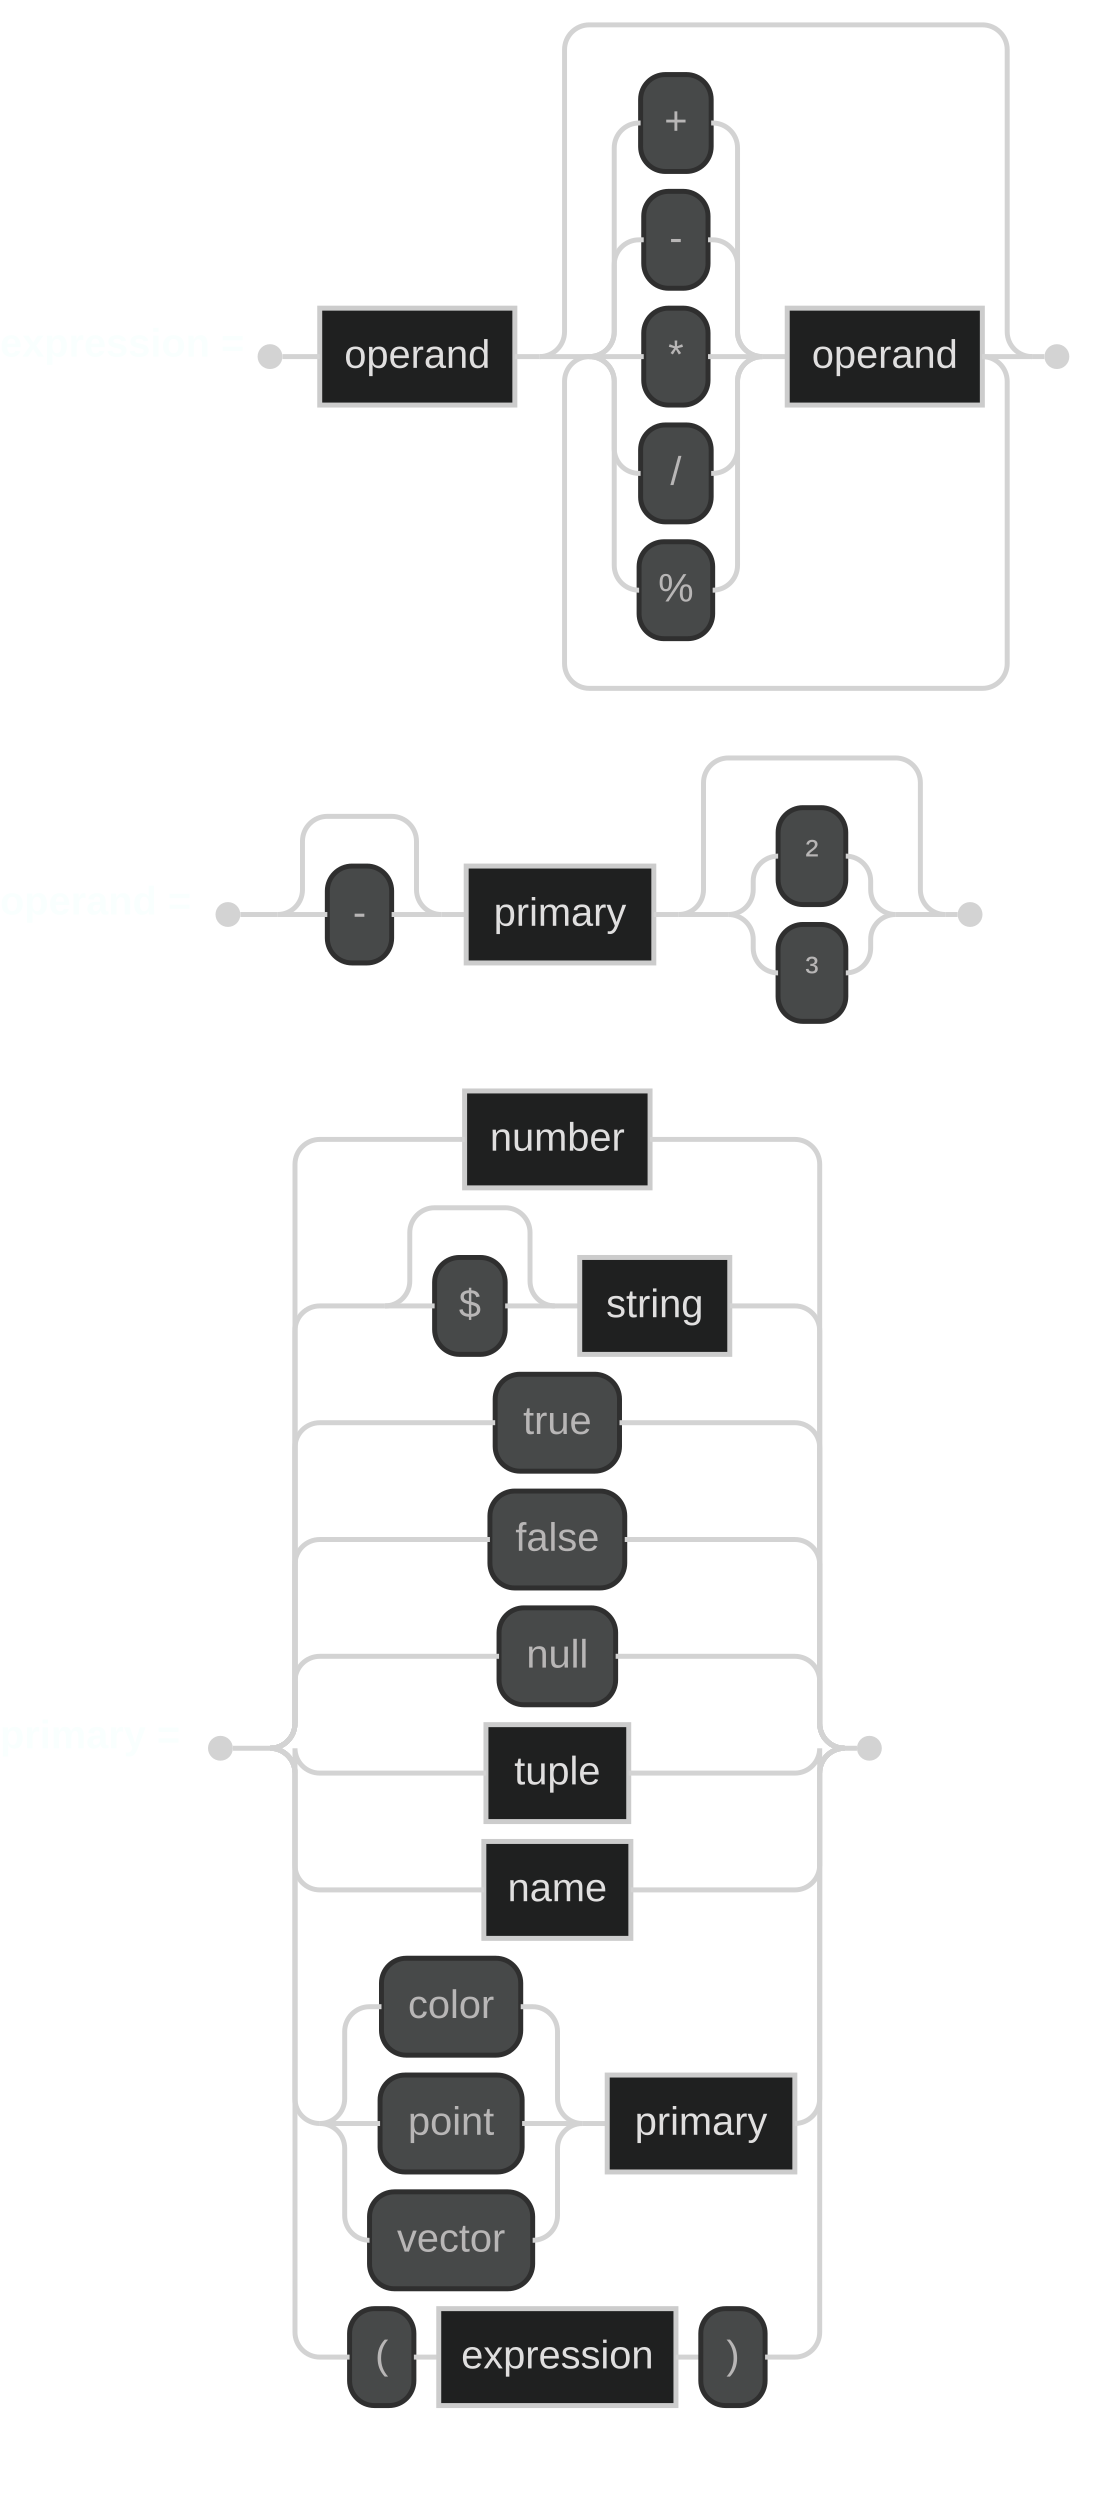
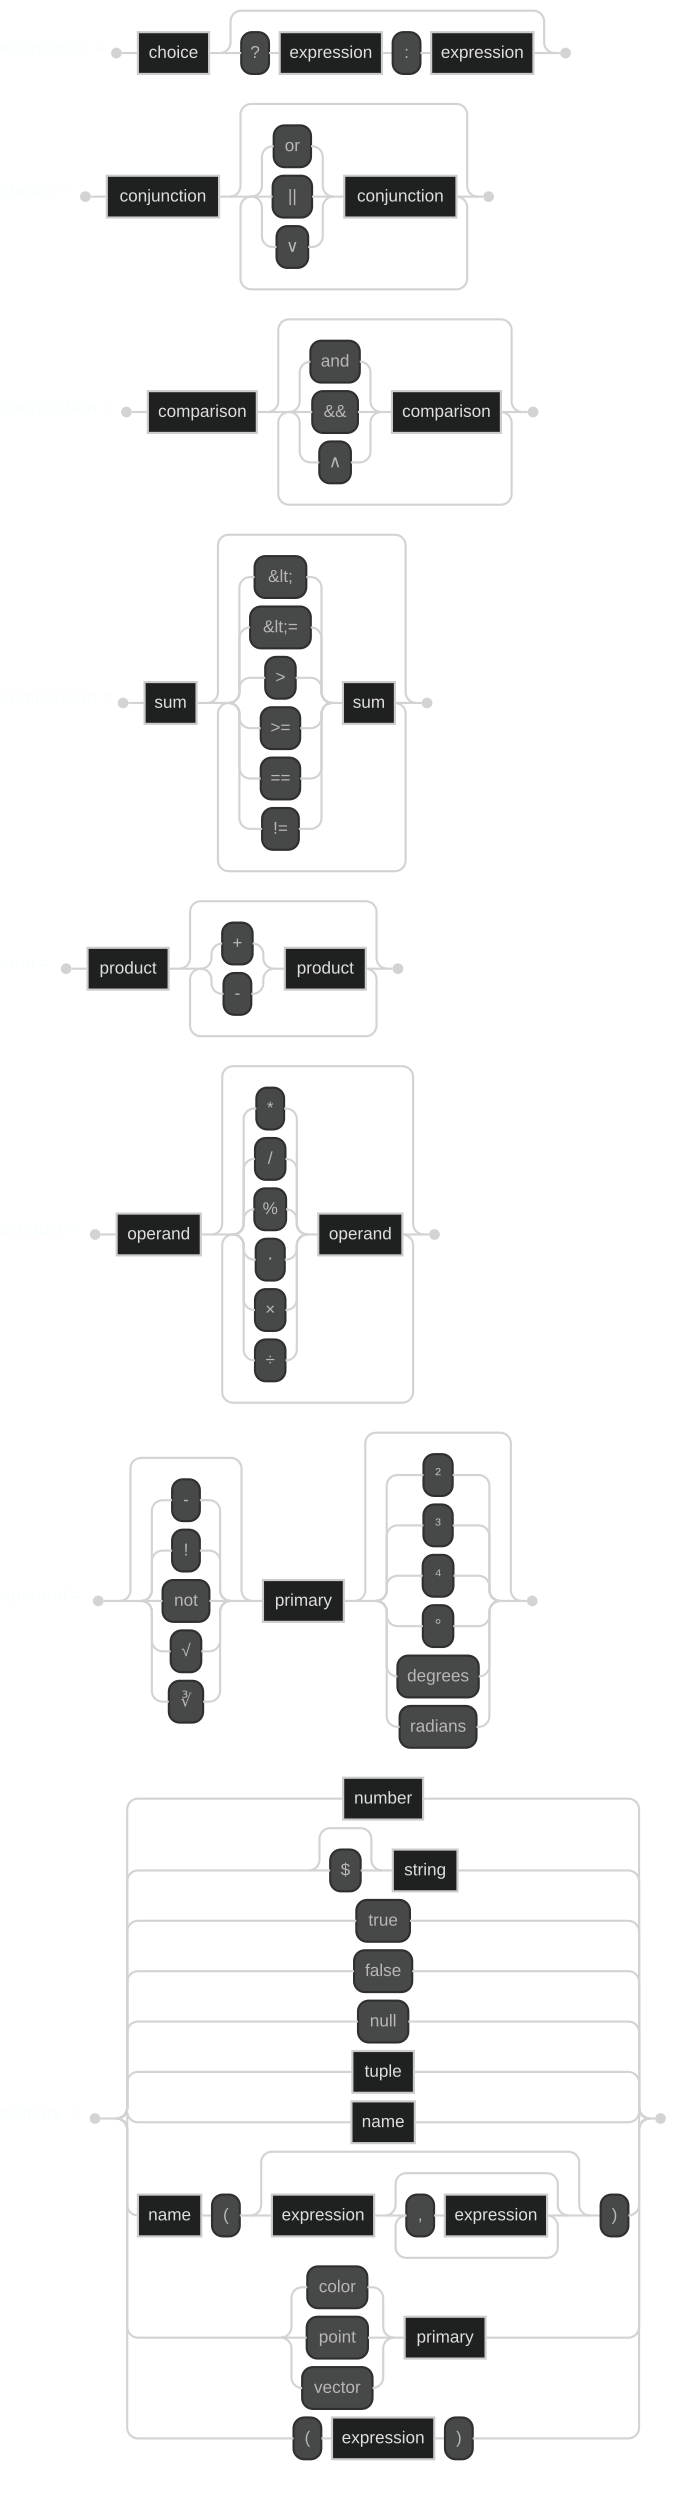
- <svg xmlns="http://www.w3.org/2000/svg" id="my-svg" width="100%" class="railroad-diagram" style="max-width: 450.297px; background-color: transparent;" viewBox="0 0 450.297 1006" role="graphics-document document" aria-roledescription="railroadEbnf">
+ <svg xmlns="http://www.w3.org/2000/svg" id="my-svg" width="100%" class="railroad-diagram" style="max-width: 641.391px; background-color: transparent;" viewBox="0 0 641.391 2333" role="graphics-document document" aria-roledescription="railroadEbnf">
  <style>#my-svg{font-family:"trebuchet ms",verdana,arial,sans-serif;font-size:16px;fill:#ccc;}@keyframes edge-animation-frame{from{stroke-dashoffset:0;}}@keyframes dash{to{stroke-dashoffset:0;}}#my-svg .edge-animation-slow{stroke-dasharray:9,5!important;stroke-dashoffset:900;animation:dash 50s linear infinite;stroke-linecap:round;}#my-svg .edge-animation-fast{stroke-dasharray:9,5!important;stroke-dashoffset:900;animation:dash 20s linear infinite;stroke-linecap:round;}#my-svg .error-icon{fill:#a44141;}#my-svg .error-text{fill:#ddd;stroke:#ddd;}#my-svg .edge-thickness-normal{stroke-width:1px;}#my-svg .edge-thickness-thick{stroke-width:3.5px;}#my-svg .edge-pattern-solid{stroke-dasharray:0;}#my-svg .edge-thickness-invisible{stroke-width:0;fill:none;}#my-svg .edge-pattern-dashed{stroke-dasharray:3;}#my-svg .edge-pattern-dotted{stroke-dasharray:2;}#my-svg .marker{fill:lightgrey;stroke:lightgrey;}#my-svg .marker.cross{stroke:lightgrey;}#my-svg svg{font-family:"trebuchet ms",verdana,arial,sans-serif;font-size:16px;}#my-svg p{margin:0;}#my-svg .railroad-diagram{font-family:"trebuchet ms",verdana,arial,sans-serif;font-size:16px;}#my-svg .railroad-terminal rect{fill:hsl(180, 1.587%, 28.353%);stroke:hsl(180, 0%, 18.353%);stroke-width:2px;}#my-svg .railroad-terminal text{fill:rgb(183.848, 181.552, 181.552);font-family:"trebuchet ms",verdana,arial,sans-serif;font-size:16px;text-anchor:middle;dominant-baseline:middle;}#my-svg .railroad-nonterminal rect{fill:#1f2020;stroke:#cccccc;stroke-width:2px;}#my-svg .railroad-nonterminal text{fill:#e0dfdf;font-family:"trebuchet ms",verdana,arial,sans-serif;font-size:16px;text-anchor:middle;dominant-baseline:middle;}#my-svg .railroad-line{stroke:lightgrey;stroke-width:2px;fill:none;}#my-svg .railroad-start circle,#my-svg .railroad-end circle{fill:lightgrey;}#my-svg .railroad-comment ellipse{fill:#181818;stroke:hsl(20, 0%, 2.353%);stroke-width:2px;}#my-svg .railroad-comment text{fill:rgb(223, 223.667, 224);font-style:italic;font-family:"trebuchet ms",verdana,arial,sans-serif;font-size:16px;text-anchor:middle;dominant-baseline:middle;}#my-svg .railroad-special rect{fill:hsl(20, 1.587%, 12.353%);stroke:hsl(20, 0%, 2.353%);stroke-width:2px;stroke-dasharray:5,3;}#my-svg .railroad-special text{fill:#e0dfdf;font-family:"trebuchet ms",verdana,arial,sans-serif;font-size:16px;text-anchor:middle;dominant-baseline:middle;}#my-svg .railroad-rule-name{font-weight:bold;fill:#F9FFFE;font-family:"trebuchet ms",verdana,arial,sans-serif;font-size:16px;}#my-svg .node .neo-node{stroke:#ccc;}#my-svg [data-look="neo"].node rect,#my-svg [data-look="neo"].cluster rect,#my-svg [data-look="neo"].node polygon{stroke:url(#my-svg-gradient);filter:drop-shadow( 1px 2px 2px rgba(185,185,185,1));}#my-svg [data-look="neo"].swimlane.cluster rect{filter:none;}#my-svg [data-look="neo"].node path{stroke:url(#my-svg-gradient);stroke-width:1px;}#my-svg [data-look="neo"].node .outer-path{filter:drop-shadow( 1px 2px 2px rgba(185,185,185,1));}#my-svg [data-look="neo"].node .neo-line path{stroke:#ccc;filter:none;}#my-svg [data-look="neo"].node circle{stroke:url(#my-svg-gradient);filter:drop-shadow( 1px 2px 2px rgba(185,185,185,1));}#my-svg [data-look="neo"].node circle .state-start{fill:#000000;}#my-svg [data-look="neo"].icon-shape .icon{fill:url(#my-svg-gradient);filter:drop-shadow( 1px 2px 2px rgba(185,185,185,1));}#my-svg [data-look="neo"].icon-shape .icon-neo path{stroke:url(#my-svg-gradient);filter:drop-shadow( 1px 2px 2px rgba(185,185,185,1));}#my-svg :root{--mermaid-font-family:"trebuchet ms",verdana,arial,sans-serif;}</style>
  <g />
  <g class="railroad-rule" transform="translate(0, 10)">
    <g transform="translate(128.6562, 0)">
      <g class="railroad-sequence">
-         <g class="railroad-nonterminal" transform="translate(0, 114)">
+         <g class="railroad-nonterminal" transform="translate(0, 20)">
+           <rect x="0" y="0" width="66.469" height="39" />
+           <text x="33.234" y="19.5">choice</text>
+         </g>
+         <path class="railroad-line" d="M 66.469 39.5 L 76.469 39.5" />
+         <g class="railroad-optional" transform="translate(76.46875, 0)">
+           <g class="railroad-sequence" transform="translate(20, 20)">
+             <g class="railroad-terminal" transform="translate(0, 0)">
+               <rect x="0" y="0" width="25.875" height="39" rx="10" ry="10" />
+               <text x="12.938" y="19.5">?</text>
+             </g>
+             <path class="railroad-line" d="M 25.875 19.5 L 35.875 19.5" />
+             <g class="railroad-nonterminal" transform="translate(35.875, 0)">
+               <rect x="0" y="0" width="95.453" height="39" />
+               <text x="47.727" y="19.5">expression</text>
+             </g>
+             <path class="railroad-line" d="M 131.328 19.5 L 141.328 19.5" />
+             <g class="railroad-terminal" transform="translate(141.3281, 0)">
+               <rect x="0" y="0" width="25.875" height="39" rx="10" ry="10" />
+               <text x="12.938" y="19.5">:</text>
+             </g>
+             <path class="railroad-line" d="M 167.203 19.5 L 177.203 19.5" />
+             <g class="railroad-nonterminal" transform="translate(177.2031, 0)">
+               <rect x="0" y="0" width="95.453" height="39" />
+               <text x="47.727" y="19.5">expression</text>
+             </g>
+           </g>
+           <path class="railroad-line" d="M 0 39.5 L 20 39.5" />
+           <path class="railroad-line" d="M 292.656 39.5 L 312.656 39.5" />
+           <path class="railroad-line" d="M 0 39.5 A 10 10 0 0 0 10 29.5 L 10 10 A 10 10 0 0 1 20 0 L 292.656 0 A 10 10 0 0 1 302.656 10 L 302.656 29.5 A 10 10 0 0 0 312.656 39.5" />
+         </g>
+       </g>
+     </g>
+     <g class="railroad-rule-name-group">
+       <text class="railroad-rule-name" x="0" y="39.5">expression =</text>
+     </g>
+     <g class="railroad-start">
+       <circle cx="108.656" cy="39.5" r="5" />
+     </g>
+     <g class="railroad-end">
+       <circle cx="527.781" cy="39.5" r="5" />
+     </g>
+     <path class="railroad-line" d="M 113.656 39.5 L 128.656 39.5" />
+     <path class="railroad-line" d="M 517.781 39.5 L 522.781 39.5" />
+   </g>
+   <g class="railroad-rule" transform="translate(0, 97)">
+     <g transform="translate(99.67188, 0)">
+       <g class="railroad-sequence">
+         <g class="railroad-nonterminal" transform="translate(0, 67)">
+           <rect x="0" y="0" width="104.766" height="39" />
+           <text x="52.383" y="19.5">conjunction</text>
+         </g>
+         <path class="railroad-line" d="M 104.766 86.5 L 114.766 86.5" />
+         <g class="railroad-repetition" transform="translate(114.7656, 0)">
+           <g class="railroad-sequence" transform="translate(20, 20)">
+             <g class="railroad-choice" transform="translate(0, 0)">
+               <g class="railroad-terminal" transform="translate(20.98438, 0)">
+                 <rect x="0" y="0" width="34.812" height="39" rx="10" ry="10" />
+                 <text x="17.406" y="19.5">or</text>
+               </g>
+               <path class="railroad-line" d="M 0 66.5 A 10 10 0 0 0 10 56.5 L 10 29.5 A 10 10 0 0 1 20 19.5 L 20.984 19.5" />
+               <path class="railroad-line" d="M 55.797 19.5 L 56.781 19.5 A 10 10 0 0 1 66.781 29.5 L 66.781 56.5 A 10 10 0 0 0 76.781 66.5" />
+               <g class="railroad-terminal" transform="translate(20, 47)">
+                 <rect x="0" y="0" width="36.781" height="39" rx="10" ry="10" />
+                 <text x="18.391" y="19.5">||</text>
+               </g>
+               <path class="railroad-line" d="M 0 66.5 L 20 66.5" />
+               <path class="railroad-line" d="M 56.781 66.5 L 76.781 66.5" />
+               <g class="railroad-terminal" transform="translate(23.64062, 94)">
+                 <rect x="0" y="0" width="29.5" height="39" rx="10" ry="10" />
+                 <text x="14.75" y="19.5">∨</text>
+               </g>
+               <path class="railroad-line" d="M 0 66.5 A 10 10 0 0 1 10 76.5 L 10 103.5 A 10 10 0 0 0 20 113.5 L 23.641 113.5" />
+               <path class="railroad-line" d="M 53.141 113.5 L 56.781 113.5 A 10 10 0 0 0 66.781 103.5 L 66.781 76.5 A 10 10 0 0 1 76.781 66.5" />
+             </g>
+             <path class="railroad-line" d="M 76.781 66.5 L 86.781 66.5" />
+             <g class="railroad-nonterminal" transform="translate(86.78125, 47)">
+               <rect x="0" y="0" width="104.766" height="39" />
+               <text x="52.383" y="19.5">conjunction</text>
+             </g>
+           </g>
+           <path class="railroad-line" d="M 0 86.5 L 20 86.5" />
+           <path class="railroad-line" d="M 211.547 86.5 L 231.547 86.5" />
+           <path class="railroad-line" d="M 211.547 86.5 A 10 10 0 0 1 221.547 96.5 L 221.547 163 A 10 10 0 0 1 211.547 173 L 20 173 A 10 10 0 0 1 10 163 L 10 96.5 A 10 10 0 0 1 20 86.5" />
+           <path class="railroad-line" d="M 0 86.5 A 10 10 0 0 0 10 76.5 L 10 10 A 10 10 0 0 1 20 0 L 211.547 0 A 10 10 0 0 1 221.547 10 L 221.547 76.5 A 10 10 0 0 0 231.547 86.5" />
+         </g>
+       </g>
+     </g>
+     <g class="railroad-rule-name-group">
+       <text class="railroad-rule-name" x="0" y="86.5">choice =</text>
+     </g>
+     <g class="railroad-start">
+       <circle cx="79.672" cy="86.5" r="5" />
+     </g>
+     <g class="railroad-end">
+       <circle cx="455.984" cy="86.5" r="5" />
+     </g>
+     <path class="railroad-line" d="M 84.672 86.5 L 99.672 86.5" />
+     <path class="railroad-line" d="M 445.984 86.5 L 450.984 86.5" />
+   </g>
+   <g class="railroad-rule" transform="translate(0, 298)">
+     <g transform="translate(137.9688, 0)">
+       <g class="railroad-sequence">
+         <g class="railroad-nonterminal" transform="translate(0, 67)">
+           <rect x="0" y="0" width="101.703" height="39" />
+           <text x="50.852" y="19.5">comparison</text>
+         </g>
+         <path class="railroad-line" d="M 101.703 86.5 L 111.703 86.5" />
+         <g class="railroad-repetition" transform="translate(111.7031, 0)">
+           <g class="railroad-sequence" transform="translate(20, 20)">
+             <g class="railroad-choice" transform="translate(0, 0)">
+               <g class="railroad-terminal" transform="translate(20, 0)">
+                 <rect x="0" y="0" width="46.062" height="39" rx="10" ry="10" />
+                 <text x="23.031" y="19.5">and</text>
+               </g>
+               <path class="railroad-line" d="M 0 66.5 A 10 10 0 0 0 10 56.5 L 10 29.5 A 10 10 0 0 1 20 19.5 L 20 19.5" />
+               <path class="railroad-line" d="M 66.062 19.5 L 66.062 19.5 A 10 10 0 0 1 76.062 29.5 L 76.062 56.5 A 10 10 0 0 0 86.062 66.5" />
+               <g class="railroad-terminal" transform="translate(21.73438, 47)">
+                 <rect x="0" y="0" width="42.594" height="39" rx="10" ry="10" />
+                 <text x="21.297" y="19.5">&amp;&amp;</text>
+               </g>
+               <path class="railroad-line" d="M 0 66.5 L 21.734 66.5" />
+               <path class="railroad-line" d="M 64.328 66.5 L 86.062 66.5" />
+               <g class="railroad-terminal" transform="translate(28.28125, 94)">
+                 <rect x="0" y="0" width="29.5" height="39" rx="10" ry="10" />
+                 <text x="14.75" y="19.5">∧</text>
+               </g>
+               <path class="railroad-line" d="M 0 66.5 A 10 10 0 0 1 10 76.5 L 10 103.5 A 10 10 0 0 0 20 113.5 L 28.281 113.5" />
+               <path class="railroad-line" d="M 57.781 113.5 L 66.062 113.5 A 10 10 0 0 0 76.062 103.5 L 76.062 76.5 A 10 10 0 0 1 86.062 66.5" />
+             </g>
+             <path class="railroad-line" d="M 86.062 66.5 L 96.062 66.5" />
+             <g class="railroad-nonterminal" transform="translate(96.0625, 47)">
+               <rect x="0" y="0" width="101.703" height="39" />
+               <text x="50.852" y="19.5">comparison</text>
+             </g>
+           </g>
+           <path class="railroad-line" d="M 0 86.5 L 20 86.5" />
+           <path class="railroad-line" d="M 217.766 86.5 L 237.766 86.5" />
+           <path class="railroad-line" d="M 217.766 86.5 A 10 10 0 0 1 227.766 96.5 L 227.766 163 A 10 10 0 0 1 217.766 173 L 20 173 A 10 10 0 0 1 10 163 L 10 96.5 A 10 10 0 0 1 20 86.5" />
+           <path class="railroad-line" d="M 0 86.5 A 10 10 0 0 0 10 76.5 L 10 10 A 10 10 0 0 1 20 0 L 217.766 0 A 10 10 0 0 1 227.766 10 L 227.766 76.5 A 10 10 0 0 0 237.766 86.5" />
+         </g>
+       </g>
+     </g>
+     <g class="railroad-rule-name-group">
+       <text class="railroad-rule-name" x="0" y="86.5">conjunction =</text>
+     </g>
+     <g class="railroad-start">
+       <circle cx="117.969" cy="86.5" r="5" />
+     </g>
+     <g class="railroad-end">
+       <circle cx="497.438" cy="86.5" r="5" />
+     </g>
+     <path class="railroad-line" d="M 122.969 86.5 L 137.969 86.5" />
+     <path class="railroad-line" d="M 487.438 86.5 L 492.438 86.5" />
+   </g>
+   <g class="railroad-rule" transform="translate(0, 499)">
+     <g transform="translate(134.9062, 0)">
+       <g class="railroad-sequence">
+         <g class="railroad-nonterminal" transform="translate(0, 137.5)">
+           <rect x="0" y="0" width="48.5" height="39" />
+           <text x="24.25" y="19.5">sum</text>
+         </g>
+         <path class="railroad-line" d="M 48.5 157 L 58.5 157" />
+         <g class="railroad-repetition" transform="translate(58.5, 0)">
+           <g class="railroad-sequence" transform="translate(20, 20)">
+             <g class="railroad-choice" transform="translate(0, 0)">
+               <g class="railroad-terminal" transform="translate(24.19531, 0)">
+                 <rect x="0" y="0" width="48.234" height="39" rx="10" ry="10" />
+                 <text x="24.117" y="19.5">&amp;lt;</text>
+               </g>
+               <path class="railroad-line" d="M 0 137 A 10 10 0 0 0 10 127 L 10 29.5 A 10 10 0 0 1 20 19.5 L 24.195 19.5" />
+               <path class="railroad-line" d="M 72.43 19.5 L 76.625 19.5 A 10 10 0 0 1 86.625 29.5 L 86.625 127 A 10 10 0 0 0 96.625 137" />
+               <g class="railroad-terminal" transform="translate(20, 47)">
+                 <rect x="0" y="0" width="56.625" height="39" rx="10" ry="10" />
+                 <text x="28.312" y="19.5">&amp;lt;=</text>
+               </g>
+               <path class="railroad-line" d="M 0 137 A 10 10 0 0 0 10 127 L 10 76.5 A 10 10 0 0 1 20 66.5 L 20 66.5" />
+               <path class="railroad-line" d="M 76.625 66.5 L 76.625 66.5 A 10 10 0 0 1 86.625 76.5 L 86.625 127 A 10 10 0 0 0 96.625 137" />
+               <g class="railroad-terminal" transform="translate(34.11719, 94)">
+                 <rect x="0" y="0" width="28.391" height="39" rx="10" ry="10" />
+                 <text x="14.195" y="19.5">&gt;</text>
+               </g>
+               <path class="railroad-line" d="M 0 137 A 10 10 0 0 0 10 127 L 10 123.5 A 10 10 0 0 1 20 113.5 L 34.117 113.5" />
+               <path class="railroad-line" d="M 62.508 113.5 L 76.625 113.5 A 10 10 0 0 1 86.625 123.5 L 86.625 127 A 10 10 0 0 0 96.625 137" />
+               <g class="railroad-terminal" transform="translate(29.92188, 141)">
+                 <rect x="0" y="0" width="36.781" height="39" rx="10" ry="10" />
+                 <text x="18.391" y="19.5">&gt;=</text>
+               </g>
+               <path class="railroad-line" d="M 0 137 A 10 10 0 0 1 10 147 L 10 150.5 A 10 10 0 0 0 20 160.5 L 29.922 160.5" />
+               <path class="railroad-line" d="M 66.703 160.5 L 76.625 160.5 A 10 10 0 0 0 86.625 150.5 L 86.625 147 A 10 10 0 0 1 96.625 137" />
+               <g class="railroad-terminal" transform="translate(29.92188, 188)">
+                 <rect x="0" y="0" width="36.781" height="39" rx="10" ry="10" />
+                 <text x="18.391" y="19.5">==</text>
+               </g>
+               <path class="railroad-line" d="M 0 137 A 10 10 0 0 1 10 147 L 10 197.5 A 10 10 0 0 0 20 207.5 L 29.922 207.5" />
+               <path class="railroad-line" d="M 66.703 207.5 L 76.625 207.5 A 10 10 0 0 0 86.625 197.5 L 86.625 147 A 10 10 0 0 1 96.625 137" />
+               <g class="railroad-terminal" transform="translate(31.17969, 235)">
+                 <rect x="0" y="0" width="34.266" height="39" rx="10" ry="10" />
+                 <text x="17.133" y="19.5">!=</text>
+               </g>
+               <path class="railroad-line" d="M 0 137 A 10 10 0 0 1 10 147 L 10 244.5 A 10 10 0 0 0 20 254.5 L 31.18 254.5" />
+               <path class="railroad-line" d="M 65.445 254.5 L 76.625 254.5 A 10 10 0 0 0 86.625 244.5 L 86.625 147 A 10 10 0 0 1 96.625 137" />
+             </g>
+             <path class="railroad-line" d="M 96.625 137 L 106.625 137" />
+             <g class="railroad-nonterminal" transform="translate(106.625, 117.5)">
+               <rect x="0" y="0" width="48.5" height="39" />
+               <text x="24.25" y="19.5">sum</text>
+             </g>
+           </g>
+           <path class="railroad-line" d="M 0 157 L 20 157" />
+           <path class="railroad-line" d="M 175.125 157 L 195.125 157" />
+           <path class="railroad-line" d="M 175.125 157 A 10 10 0 0 1 185.125 167 L 185.125 304 A 10 10 0 0 1 175.125 314 L 20 314 A 10 10 0 0 1 10 304 L 10 167 A 10 10 0 0 1 20 157" />
+           <path class="railroad-line" d="M 0 157 A 10 10 0 0 0 10 147 L 10 10 A 10 10 0 0 1 20 0 L 175.125 0 A 10 10 0 0 1 185.125 10 L 185.125 147 A 10 10 0 0 0 195.125 157" />
+         </g>
+       </g>
+     </g>
+     <g class="railroad-rule-name-group">
+       <text class="railroad-rule-name" x="0" y="157">comparison =</text>
+     </g>
+     <g class="railroad-start">
+       <circle cx="114.906" cy="157" r="5" />
+     </g>
+     <g class="railroad-end">
+       <circle cx="398.531" cy="157" r="5" />
+     </g>
+     <path class="railroad-line" d="M 119.906 157 L 134.906 157" />
+     <path class="railroad-line" d="M 388.531 157 L 393.531 157" />
+   </g>
+   <g class="railroad-rule" transform="translate(0, 841)">
+     <g transform="translate(81.71875, 0)">
+       <g class="railroad-sequence">
+         <g class="railroad-nonterminal" transform="translate(0, 43.5)">
+           <rect x="0" y="0" width="75.641" height="39" />
+           <text x="37.82" y="19.5">product</text>
+         </g>
+         <path class="railroad-line" d="M 75.641 63 L 85.641 63" />
+         <g class="railroad-repetition" transform="translate(85.64062, 0)">
+           <g class="railroad-sequence" transform="translate(20, 20)">
+             <g class="railroad-choice" transform="translate(0, 0)">
+               <g class="railroad-terminal" transform="translate(20, 0)">
+                 <rect x="0" y="0" width="28.391" height="39" rx="10" ry="10" />
+                 <text x="14.195" y="19.5">+</text>
+               </g>
+               <path class="railroad-line" d="M 0 43 A 10 10 0 0 0 10 33 L 10 29.5 A 10 10 0 0 1 20 19.5 L 20 19.5" />
+               <path class="railroad-line" d="M 48.391 19.5 L 48.391 19.5 A 10 10 0 0 1 58.391 29.5 L 58.391 33 A 10 10 0 0 0 68.391 43" />
+               <g class="railroad-terminal" transform="translate(21.25781, 47)">
+                 <rect x="0" y="0" width="25.875" height="39" rx="10" ry="10" />
+                 <text x="12.938" y="19.5">-</text>
+               </g>
+               <path class="railroad-line" d="M 0 43 A 10 10 0 0 1 10 53 L 10 56.5 A 10 10 0 0 0 20 66.5 L 21.258 66.5" />
+               <path class="railroad-line" d="M 47.133 66.5 L 48.391 66.5 A 10 10 0 0 0 58.391 56.5 L 58.391 53 A 10 10 0 0 1 68.391 43" />
+             </g>
+             <path class="railroad-line" d="M 68.391 43 L 78.391 43" />
+             <g class="railroad-nonterminal" transform="translate(78.39062, 23.5)">
+               <rect x="0" y="0" width="75.641" height="39" />
+               <text x="37.82" y="19.5">product</text>
+             </g>
+           </g>
+           <path class="railroad-line" d="M 0 63 L 20 63" />
+           <path class="railroad-line" d="M 174.031 63 L 194.031 63" />
+           <path class="railroad-line" d="M 174.031 63 A 10 10 0 0 1 184.031 73 L 184.031 116 A 10 10 0 0 1 174.031 126 L 20 126 A 10 10 0 0 1 10 116 L 10 73 A 10 10 0 0 1 20 63" />
+           <path class="railroad-line" d="M 0 63 A 10 10 0 0 0 10 53 L 10 10 A 10 10 0 0 1 20 0 L 174.031 0 A 10 10 0 0 1 184.031 10 L 184.031 53 A 10 10 0 0 0 194.031 63" />
+         </g>
+       </g>
+     </g>
+     <g class="railroad-rule-name-group">
+       <text class="railroad-rule-name" x="0" y="63">sum =</text>
+     </g>
+     <g class="railroad-start">
+       <circle cx="61.719" cy="63" r="5" />
+     </g>
+     <g class="railroad-end">
+       <circle cx="371.391" cy="63" r="5" />
+     </g>
+     <path class="railroad-line" d="M 66.719 63 L 81.719 63" />
+     <path class="railroad-line" d="M 361.391 63 L 366.391 63" />
+   </g>
+   <g class="railroad-rule" transform="translate(0, 995)">
+     <g transform="translate(108.8594, 0)">
+       <g class="railroad-sequence">
+         <g class="railroad-nonterminal" transform="translate(0, 137.5)">
          <rect x="0" y="0" width="78.516" height="39" />
          <text x="39.258" y="19.5">operand</text>
        </g>
-         <path class="railroad-line" d="M 78.516 133.5 L 88.516 133.5" />
+         <path class="railroad-line" d="M 78.516 157 L 88.516 157" />
        <g class="railroad-repetition" transform="translate(88.51562, 0)">
          <g class="railroad-sequence" transform="translate(20, 20)">
            <g class="railroad-choice" transform="translate(0, 0)">
-               <g class="railroad-terminal" transform="translate(20.60938, 0)">
-                 <rect x="0" y="0" width="28.391" height="39" rx="10" ry="10" />
-                 <text x="14.195" y="19.5">+</text>
-               </g>
-               <path class="railroad-line" d="M 0 113.5 A 10 10 0 0 0 10 103.5 L 10 29.5 A 10 10 0 0 1 20 19.5 L 20.609 19.5" />
-               <path class="railroad-line" d="M 49 19.5 L 49.609 19.5 A 10 10 0 0 1 59.609 29.5 L 59.609 103.5 A 10 10 0 0 0 69.609 113.5" />
-               <g class="railroad-terminal" transform="translate(21.86719, 47)">
-                 <rect x="0" y="0" width="25.875" height="39" rx="10" ry="10" />
-                 <text x="12.938" y="19.5">-</text>
-               </g>
-               <path class="railroad-line" d="M 0 113.5 A 10 10 0 0 0 10 103.5 L 10 76.5 A 10 10 0 0 1 20 66.5 L 21.867 66.5" />
-               <path class="railroad-line" d="M 47.742 66.5 L 49.609 66.5 A 10 10 0 0 1 59.609 76.5 L 59.609 103.5 A 10 10 0 0 0 69.609 113.5" />
-               <g class="railroad-terminal" transform="translate(21.86719, 94)">
+               <g class="railroad-terminal" transform="translate(21.86719, 0)">
                <rect x="0" y="0" width="25.875" height="39" rx="10" ry="10" />
                <text x="12.938" y="19.5">*</text>
              </g>
-               <path class="railroad-line" d="M 0 113.5 L 21.867 113.5" />
-               <path class="railroad-line" d="M 47.742 113.5 L 69.609 113.5" />
-               <g class="railroad-terminal" transform="translate(20.60938, 141)">
+               <path class="railroad-line" d="M 0 137 A 10 10 0 0 0 10 127 L 10 29.5 A 10 10 0 0 1 20 19.5 L 21.867 19.5" />
+               <path class="railroad-line" d="M 47.742 19.5 L 49.609 19.5 A 10 10 0 0 1 59.609 29.5 L 59.609 127 A 10 10 0 0 0 69.609 137" />
+               <g class="railroad-terminal" transform="translate(20.60938, 47)">
                <rect x="0" y="0" width="28.391" height="39" rx="10" ry="10" />
                <text x="14.195" y="19.5">/</text>
              </g>
-               <path class="railroad-line" d="M 0 113.5 A 10 10 0 0 1 10 123.5 L 10 150.5 A 10 10 0 0 0 20 160.5 L 20.609 160.5" />
-               <path class="railroad-line" d="M 49 160.5 L 49.609 160.5 A 10 10 0 0 0 59.609 150.5 L 59.609 123.5 A 10 10 0 0 1 69.609 113.5" />
-               <g class="railroad-terminal" transform="translate(20, 188)">
+               <path class="railroad-line" d="M 0 137 A 10 10 0 0 0 10 127 L 10 76.5 A 10 10 0 0 1 20 66.5 L 20.609 66.5" />
+               <path class="railroad-line" d="M 49 66.5 L 49.609 66.5 A 10 10 0 0 1 59.609 76.5 L 59.609 127 A 10 10 0 0 0 69.609 137" />
+               <g class="railroad-terminal" transform="translate(20, 94)">
                <rect x="0" y="0" width="29.609" height="39" rx="10" ry="10" />
                <text x="14.805" y="19.5">%</text>
              </g>
-               <path class="railroad-line" d="M 0 113.5 A 10 10 0 0 1 10 123.5 L 10 197.5 A 10 10 0 0 0 20 207.5 L 20 207.5" />
-               <path class="railroad-line" d="M 49.609 207.5 L 49.609 207.5 A 10 10 0 0 0 59.609 197.5 L 59.609 123.5 A 10 10 0 0 1 69.609 113.5" />
-             </g>
-             <path class="railroad-line" d="M 69.609 113.5 L 79.609 113.5" />
-             <g class="railroad-nonterminal" transform="translate(79.60938, 94)">
+               <path class="railroad-line" d="M 0 137 A 10 10 0 0 0 10 127 L 10 123.5 A 10 10 0 0 1 20 113.5 L 20 113.5" />
+               <path class="railroad-line" d="M 49.609 113.5 L 49.609 113.5 A 10 10 0 0 1 59.609 123.5 L 59.609 127 A 10 10 0 0 0 69.609 137" />
+               <g class="railroad-terminal" transform="translate(21.27344, 141)">
+                 <rect x="0" y="0" width="27.062" height="39" rx="10" ry="10" />
+                 <text x="13.531" y="19.5">⋅</text>
+               </g>
+               <path class="railroad-line" d="M 0 137 A 10 10 0 0 1 10 147 L 10 150.5 A 10 10 0 0 0 20 160.5 L 21.273 160.5" />
+               <path class="railroad-line" d="M 48.336 160.5 L 49.609 160.5 A 10 10 0 0 0 59.609 150.5 L 59.609 147 A 10 10 0 0 1 69.609 137" />
+               <g class="railroad-terminal" transform="translate(20.60938, 188)">
+                 <rect x="0" y="0" width="28.391" height="39" rx="10" ry="10" />
+                 <text x="14.195" y="19.5">×</text>
+               </g>
+               <path class="railroad-line" d="M 0 137 A 10 10 0 0 1 10 147 L 10 197.5 A 10 10 0 0 0 20 207.5 L 20.609 207.5" />
+               <path class="railroad-line" d="M 49 207.5 L 49.609 207.5 A 10 10 0 0 0 59.609 197.5 L 59.609 147 A 10 10 0 0 1 69.609 137" />
+               <g class="railroad-terminal" transform="translate(20.60938, 235)">
+                 <rect x="0" y="0" width="28.391" height="39" rx="10" ry="10" />
+                 <text x="14.195" y="19.5">÷</text>
+               </g>
+               <path class="railroad-line" d="M 0 137 A 10 10 0 0 1 10 147 L 10 244.5 A 10 10 0 0 0 20 254.5 L 20.609 254.5" />
+               <path class="railroad-line" d="M 49 254.5 L 49.609 254.5 A 10 10 0 0 0 59.609 244.5 L 59.609 147 A 10 10 0 0 1 69.609 137" />
+             </g>
+             <path class="railroad-line" d="M 69.609 137 L 79.609 137" />
+             <g class="railroad-nonterminal" transform="translate(79.60938, 117.5)">
              <rect x="0" y="0" width="78.516" height="39" />
              <text x="39.258" y="19.5">operand</text>
            </g>
          </g>
-           <path class="railroad-line" d="M 0 133.5 L 20 133.5" />
-           <path class="railroad-line" d="M 178.125 133.5 L 198.125 133.5" />
-           <path class="railroad-line" d="M 178.125 133.5 A 10 10 0 0 1 188.125 143.5 L 188.125 257 A 10 10 0 0 1 178.125 267 L 20 267 A 10 10 0 0 1 10 257 L 10 143.5 A 10 10 0 0 1 20 133.5" />
-           <path class="railroad-line" d="M 0 133.5 A 10 10 0 0 0 10 123.5 L 10 10 A 10 10 0 0 1 20 0 L 178.125 0 A 10 10 0 0 1 188.125 10 L 188.125 123.5 A 10 10 0 0 0 198.125 133.5" />
-         </g>
-       </g>
-     </g>
-     <g class="railroad-rule-name-group">
-       <text class="railroad-rule-name" x="0" y="133.5">expression =</text>
-     </g>
-     <g class="railroad-start">
-       <circle cx="108.656" cy="133.5" r="5" />
-     </g>
-     <g class="railroad-end">
-       <circle cx="425.297" cy="133.5" r="5" />
-     </g>
-     <path class="railroad-line" d="M 113.656 133.5 L 128.656 133.5" />
-     <path class="railroad-line" d="M 415.297 133.5 L 420.297 133.5" />
-   </g>
-   <g class="railroad-rule" transform="translate(0, 305)">
+           <path class="railroad-line" d="M 0 157 L 20 157" />
+           <path class="railroad-line" d="M 178.125 157 L 198.125 157" />
+           <path class="railroad-line" d="M 178.125 157 A 10 10 0 0 1 188.125 167 L 188.125 304 A 10 10 0 0 1 178.125 314 L 20 314 A 10 10 0 0 1 10 304 L 10 167 A 10 10 0 0 1 20 157" />
+           <path class="railroad-line" d="M 0 157 A 10 10 0 0 0 10 147 L 10 10 A 10 10 0 0 1 20 0 L 178.125 0 A 10 10 0 0 1 188.125 10 L 188.125 147 A 10 10 0 0 0 198.125 157" />
+         </g>
+       </g>
+     </g>
+     <g class="railroad-rule-name-group">
+       <text class="railroad-rule-name" x="0" y="157">product =</text>
+     </g>
+     <g class="railroad-start">
+       <circle cx="88.859" cy="157" r="5" />
+     </g>
+     <g class="railroad-end">
+       <circle cx="405.5" cy="157" r="5" />
+     </g>
+     <path class="railroad-line" d="M 93.859 157 L 108.859 157" />
+     <path class="railroad-line" d="M 395.5 157 L 400.5 157" />
+   </g>
+   <g class="railroad-rule" transform="translate(0, 1337)">
    <g transform="translate(111.7188, 0)">
      <g class="railroad-sequence">
        <g class="railroad-optional" transform="translate(0, 23.5)">
-           <g class="railroad-terminal" transform="translate(20, 20)">
-             <rect x="0" y="0" width="25.875" height="39" rx="10" ry="10" />
-             <text x="12.938" y="19.5">-</text>
-           </g>
-           <path class="railroad-line" d="M 0 39.5 L 20 39.5" />
-           <path class="railroad-line" d="M 45.875 39.5 L 65.875 39.5" />
-           <path class="railroad-line" d="M 0 39.5 A 10 10 0 0 0 10 29.5 L 10 10 A 10 10 0 0 1 20 0 L 45.875 0 A 10 10 0 0 1 55.875 10 L 55.875 29.5 A 10 10 0 0 0 65.875 39.5" />
-         </g>
-         <path class="railroad-line" d="M 65.875 63 L 75.875 63" />
-         <g class="railroad-nonterminal" transform="translate(75.875, 43.5)">
+           <g class="railroad-choice" transform="translate(20, 20)">
+             <g class="railroad-terminal" transform="translate(28.89844, 0)">
+               <rect x="0" y="0" width="25.875" height="39" rx="10" ry="10" />
+               <text x="12.938" y="19.5">-</text>
+             </g>
+             <path class="railroad-line" d="M 0 113.5 A 10 10 0 0 0 10 103.5 L 10 29.5 A 10 10 0 0 1 20 19.5 L 28.898 19.5" />
+             <path class="railroad-line" d="M 54.773 19.5 L 63.672 19.5 A 10 10 0 0 1 73.672 29.5 L 73.672 103.5 A 10 10 0 0 0 83.672 113.5" />
+             <g class="railroad-terminal" transform="translate(28.89844, 47)">
+               <rect x="0" y="0" width="25.875" height="39" rx="10" ry="10" />
+               <text x="12.938" y="19.5">!</text>
+             </g>
+             <path class="railroad-line" d="M 0 113.5 A 10 10 0 0 0 10 103.5 L 10 76.5 A 10 10 0 0 1 20 66.5 L 28.898 66.5" />
+             <path class="railroad-line" d="M 54.773 66.5 L 63.672 66.5 A 10 10 0 0 1 73.672 76.5 L 73.672 103.5 A 10 10 0 0 0 83.672 113.5" />
+             <g class="railroad-terminal" transform="translate(20, 94)">
+               <rect x="0" y="0" width="43.672" height="39" rx="10" ry="10" />
+               <text x="21.836" y="19.5">not</text>
+             </g>
+             <path class="railroad-line" d="M 0 113.5 L 20 113.5" />
+             <path class="railroad-line" d="M 63.672 113.5 L 83.672 113.5" />
+             <g class="railroad-terminal" transform="translate(27.58594, 141)">
+               <rect x="0" y="0" width="28.5" height="39" rx="10" ry="10" />
+               <text x="14.25" y="19.5">√</text>
+             </g>
+             <path class="railroad-line" d="M 0 113.5 A 10 10 0 0 1 10 123.5 L 10 150.5 A 10 10 0 0 0 20 160.5 L 27.586 160.5" />
+             <path class="railroad-line" d="M 56.086 160.5 L 63.672 160.5 A 10 10 0 0 0 73.672 150.5 L 73.672 123.5 A 10 10 0 0 1 83.672 113.5" />
+             <g class="railroad-terminal" transform="translate(25.84375, 188)">
+               <rect x="0" y="0" width="31.984" height="39" rx="10" ry="10" />
+               <text x="15.992" y="19.5">∛</text>
+             </g>
+             <path class="railroad-line" d="M 0 113.5 A 10 10 0 0 1 10 123.5 L 10 197.5 A 10 10 0 0 0 20 207.5 L 25.844 207.5" />
+             <path class="railroad-line" d="M 57.828 207.5 L 63.672 207.5 A 10 10 0 0 0 73.672 197.5 L 73.672 123.5 A 10 10 0 0 1 83.672 113.5" />
+           </g>
+           <path class="railroad-line" d="M 0 133.5 L 20 133.5" />
+           <path class="railroad-line" d="M 103.672 133.5 L 123.672 133.5" />
+           <path class="railroad-line" d="M 0 133.5 A 10 10 0 0 0 10 123.5 L 10 10 A 10 10 0 0 1 20 0 L 103.672 0 A 10 10 0 0 1 113.672 10 L 113.672 123.5 A 10 10 0 0 0 123.672 133.5" />
+         </g>
+         <path class="railroad-line" d="M 123.672 157 L 133.672 157" />
+         <g class="railroad-nonterminal" transform="translate(133.6719, 137.5)">
          <rect x="0" y="0" width="75.5" height="39" />
          <text x="37.75" y="19.5">primary</text>
        </g>
-         <path class="railroad-line" d="M 151.375 63 L 161.375 63" />
-         <g class="railroad-optional" transform="translate(161.375, 0)">
+         <path class="railroad-line" d="M 209.172 157 L 219.172 157" />
+         <g class="railroad-optional" transform="translate(219.1719, 0)">
          <g class="railroad-choice" transform="translate(20, 20)">
-             <g class="railroad-terminal" transform="translate(20.02344, 0)">
+             <g class="railroad-terminal" transform="translate(44.30469, 0)">
              <rect x="0" y="0" width="27.219" height="39" rx="10" ry="10" />
              <text x="13.609" y="19.5">²</text>
            </g>
-             <path class="railroad-line" d="M 0 43 A 10 10 0 0 0 10 33 L 10 29.5 A 10 10 0 0 1 20 19.5 L 20.023 19.5" />
-             <path class="railroad-line" d="M 47.242 19.5 L 47.266 19.5 A 10 10 0 0 1 57.266 29.5 L 57.266 33 A 10 10 0 0 0 67.266 43" />
-             <g class="railroad-terminal" transform="translate(20, 47)">
+             <path class="railroad-line" d="M 0 137 A 10 10 0 0 0 10 127 L 10 29.5 A 10 10 0 0 1 20 19.5 L 44.305 19.5" />
+             <path class="railroad-line" d="M 71.523 19.5 L 95.828 19.5 A 10 10 0 0 1 105.828 29.5 L 105.828 127 A 10 10 0 0 0 115.828 137" />
+             <g class="railroad-terminal" transform="translate(44.28125, 47)">
              <rect x="0" y="0" width="27.266" height="39" rx="10" ry="10" />
              <text x="13.633" y="19.5">³</text>
            </g>
-             <path class="railroad-line" d="M 0 43 A 10 10 0 0 1 10 53 L 10 56.5 A 10 10 0 0 0 20 66.5 L 20 66.5" />
-             <path class="railroad-line" d="M 47.266 66.5 L 47.266 66.5 A 10 10 0 0 0 57.266 56.5 L 57.266 53 A 10 10 0 0 1 67.266 43" />
-           </g>
-           <path class="railroad-line" d="M 0 63 L 20 63" />
-           <path class="railroad-line" d="M 87.266 63 L 107.266 63" />
-           <path class="railroad-line" d="M 0 63 A 10 10 0 0 0 10 53 L 10 10 A 10 10 0 0 1 20 0 L 87.266 0 A 10 10 0 0 1 97.266 10 L 97.266 53 A 10 10 0 0 0 107.266 63" />
-         </g>
-       </g>
-     </g>
-     <g class="railroad-rule-name-group">
-       <text class="railroad-rule-name" x="0" y="63">operand =</text>
-     </g>
-     <g class="railroad-start">
-       <circle cx="91.719" cy="63" r="5" />
-     </g>
-     <g class="railroad-end">
-       <circle cx="390.359" cy="63" r="5" />
-     </g>
-     <path class="railroad-line" d="M 96.719 63 L 111.719 63" />
-     <path class="railroad-line" d="M 380.359 63 L 385.359 63" />
-   </g>
-   <g class="railroad-rule" transform="translate(0, 439)">
+             <path class="railroad-line" d="M 0 137 A 10 10 0 0 0 10 127 L 10 76.5 A 10 10 0 0 1 20 66.5 L 44.281 66.5" />
+             <path class="railroad-line" d="M 71.547 66.5 L 95.828 66.5 A 10 10 0 0 1 105.828 76.5 L 105.828 127 A 10 10 0 0 0 115.828 137" />
+             <g class="railroad-terminal" transform="translate(43.57812, 94)">
+               <rect x="0" y="0" width="28.672" height="39" rx="10" ry="10" />
+               <text x="14.336" y="19.5">⁴</text>
+             </g>
+             <path class="railroad-line" d="M 0 137 A 10 10 0 0 0 10 127 L 10 123.5 A 10 10 0 0 1 20 113.5 L 43.578 113.5" />
+             <path class="railroad-line" d="M 72.25 113.5 L 95.828 113.5 A 10 10 0 0 1 105.828 123.5 L 105.828 127 A 10 10 0 0 0 115.828 137" />
+             <g class="railroad-terminal" transform="translate(43.71875, 141)">
+               <rect x="0" y="0" width="28.391" height="39" rx="10" ry="10" />
+               <text x="14.195" y="19.5">°</text>
+             </g>
+             <path class="railroad-line" d="M 0 137 A 10 10 0 0 1 10 147 L 10 150.5 A 10 10 0 0 0 20 160.5 L 43.719 160.5" />
+             <path class="railroad-line" d="M 72.109 160.5 L 95.828 160.5 A 10 10 0 0 0 105.828 150.5 L 105.828 147 A 10 10 0 0 1 115.828 137" />
+             <g class="railroad-terminal" transform="translate(20, 188)">
+               <rect x="0" y="0" width="75.828" height="39" rx="10" ry="10" />
+               <text x="37.914" y="19.5">degrees</text>
+             </g>
+             <path class="railroad-line" d="M 0 137 A 10 10 0 0 1 10 147 L 10 197.5 A 10 10 0 0 0 20 207.5 L 20 207.5" />
+             <path class="railroad-line" d="M 95.828 207.5 L 95.828 207.5 A 10 10 0 0 0 105.828 197.5 L 105.828 147 A 10 10 0 0 1 115.828 137" />
+             <g class="railroad-terminal" transform="translate(22.04688, 235)">
+               <rect x="0" y="0" width="71.734" height="39" rx="10" ry="10" />
+               <text x="35.867" y="19.5">radians</text>
+             </g>
+             <path class="railroad-line" d="M 0 137 A 10 10 0 0 1 10 147 L 10 244.5 A 10 10 0 0 0 20 254.5 L 22.047 254.5" />
+             <path class="railroad-line" d="M 93.781 254.5 L 95.828 254.5 A 10 10 0 0 0 105.828 244.5 L 105.828 147 A 10 10 0 0 1 115.828 137" />
+           </g>
+           <path class="railroad-line" d="M 0 157 L 20 157" />
+           <path class="railroad-line" d="M 135.828 157 L 155.828 157" />
+           <path class="railroad-line" d="M 0 157 A 10 10 0 0 0 10 147 L 10 10 A 10 10 0 0 1 20 0 L 135.828 0 A 10 10 0 0 1 145.828 10 L 145.828 147 A 10 10 0 0 0 155.828 157" />
+         </g>
+       </g>
+     </g>
+     <g class="railroad-rule-name-group">
+       <text class="railroad-rule-name" x="0" y="157">operand =</text>
+     </g>
+     <g class="railroad-start">
+       <circle cx="91.719" cy="157" r="5" />
+     </g>
+     <g class="railroad-end">
+       <circle cx="496.719" cy="157" r="5" />
+     </g>
+     <path class="railroad-line" d="M 96.719 157 L 111.719 157" />
+     <path class="railroad-line" d="M 486.719 157 L 491.719 157" />
+   </g>
+   <g class="railroad-rule" transform="translate(0, 1659)">
    <g transform="translate(108.7031, 0)">
      <g class="railroad-choice">
-         <g class="railroad-nonterminal" transform="translate(78.25781, 0)">
+         <g class="railroad-nonterminal" transform="translate(211.5312, 0)">
          <rect x="0" y="0" width="74.625" height="39" />
          <text x="37.312" y="19.5">number</text>
        </g>
-         <path class="railroad-line" d="M 0 264.5 A 10 10 0 0 0 10 254.5 L 10 29.5 A 10 10 0 0 1 20 19.5 L 78.258 19.5" />
-         <path class="railroad-line" d="M 152.883 19.5 L 211.141 19.5 A 10 10 0 0 1 221.141 29.5 L 221.141 254.5 A 10 10 0 0 0 231.141 264.5" />
-         <g class="railroad-sequence" transform="translate(46.1875, 47)">
+         <path class="railroad-line" d="M 0 318 A 10 10 0 0 0 10 308 L 10 29.5 A 10 10 0 0 1 20 19.5 L 211.531 19.5" />
+         <path class="railroad-line" d="M 286.156 19.5 L 477.688 19.5 A 10 10 0 0 1 487.688 29.5 L 487.688 308 A 10 10 0 0 0 497.688 318" />
+         <g class="railroad-sequence" transform="translate(179.4609, 47)">
          <g class="railroad-optional" transform="translate(0, 0)">
            <g class="railroad-terminal" transform="translate(20, 20)">
              <rect x="0" y="0" width="28.391" height="39" rx="10" ry="10" />
              <text x="14.195" y="19.5">$</text>
            </g>
            <path class="railroad-line" d="M 0 39.5 L 20 39.5" />
            <path class="railroad-line" d="M 48.391 39.5 L 68.391 39.5" />
            <path class="railroad-line" d="M 0 39.5 A 10 10 0 0 0 10 29.5 L 10 10 A 10 10 0 0 1 20 0 L 48.391 0 A 10 10 0 0 1 58.391 10 L 58.391 29.5 A 10 10 0 0 0 68.391 39.5" />
          </g>
          <path class="railroad-line" d="M 68.391 39.5 L 78.391 39.5" />
          <g class="railroad-nonterminal" transform="translate(78.39062, 20)">
            <rect x="0" y="0" width="60.375" height="39" />
            <text x="30.188" y="19.5">string</text>
          </g>
        </g>
-         <path class="railroad-line" d="M 0 264.5 A 10 10 0 0 0 10 254.5 L 10 96.5 A 10 10 0 0 1 20 86.5 L 46.188 86.5" />
-         <path class="railroad-line" d="M 184.953 86.5 L 211.141 86.5 A 10 10 0 0 1 221.141 96.5 L 221.141 254.5 A 10 10 0 0 0 231.141 264.5" />
-         <g class="railroad-terminal" transform="translate(90.55469, 114)">
+         <path class="railroad-line" d="M 0 318 A 10 10 0 0 0 10 308 L 10 96.5 A 10 10 0 0 1 20 86.5 L 179.461 86.5" />
+         <path class="railroad-line" d="M 318.227 86.5 L 477.688 86.5 A 10 10 0 0 1 487.688 96.5 L 487.688 308 A 10 10 0 0 0 497.688 318" />
+         <g class="railroad-terminal" transform="translate(223.8281, 114)">
          <rect x="0" y="0" width="50.031" height="39" rx="10" ry="10" />
          <text x="25.016" y="19.5">true</text>
        </g>
-         <path class="railroad-line" d="M 0 264.5 A 10 10 0 0 0 10 254.5 L 10 143.5 A 10 10 0 0 1 20 133.5 L 90.555 133.5" />
-         <path class="railroad-line" d="M 140.586 133.5 L 211.141 133.5 A 10 10 0 0 1 221.141 143.5 L 221.141 254.5 A 10 10 0 0 0 231.141 264.5" />
-         <g class="railroad-terminal" transform="translate(88.44531, 161)">
+         <path class="railroad-line" d="M 0 318 A 10 10 0 0 0 10 308 L 10 143.5 A 10 10 0 0 1 20 133.5 L 223.828 133.5" />
+         <path class="railroad-line" d="M 273.859 133.5 L 477.688 133.5 A 10 10 0 0 1 487.688 143.5 L 487.688 308 A 10 10 0 0 0 497.688 318" />
+         <g class="railroad-terminal" transform="translate(221.7188, 161)">
          <rect x="0" y="0" width="54.25" height="39" rx="10" ry="10" />
          <text x="27.125" y="19.5">false</text>
        </g>
-         <path class="railroad-line" d="M 0 264.5 A 10 10 0 0 0 10 254.5 L 10 190.5 A 10 10 0 0 1 20 180.5 L 88.445 180.5" />
-         <path class="railroad-line" d="M 142.695 180.5 L 211.141 180.5 A 10 10 0 0 1 221.141 190.5 L 221.141 254.5 A 10 10 0 0 0 231.141 264.5" />
-         <g class="railroad-terminal" transform="translate(92.10938, 208)">
+         <path class="railroad-line" d="M 0 318 A 10 10 0 0 0 10 308 L 10 190.5 A 10 10 0 0 1 20 180.5 L 221.719 180.5" />
+         <path class="railroad-line" d="M 275.969 180.5 L 477.688 180.5 A 10 10 0 0 1 487.688 190.5 L 487.688 308 A 10 10 0 0 0 497.688 318" />
+         <g class="railroad-terminal" transform="translate(225.3828, 208)">
          <rect x="0" y="0" width="46.922" height="39" rx="10" ry="10" />
          <text x="23.461" y="19.5">null</text>
        </g>
-         <path class="railroad-line" d="M 0 264.5 A 10 10 0 0 0 10 254.5 L 10 237.5 A 10 10 0 0 1 20 227.5 L 92.109 227.5" />
-         <path class="railroad-line" d="M 139.031 227.5 L 211.141 227.5 A 10 10 0 0 1 221.141 237.5 L 221.141 254.5 A 10 10 0 0 0 231.141 264.5" />
-         <g class="railroad-nonterminal" transform="translate(86.84375, 255)">
+         <path class="railroad-line" d="M 0 318 A 10 10 0 0 0 10 308 L 10 237.5 A 10 10 0 0 1 20 227.5 L 225.383 227.5" />
+         <path class="railroad-line" d="M 272.305 227.5 L 477.688 227.5 A 10 10 0 0 1 487.688 237.5 L 487.688 308 A 10 10 0 0 0 497.688 318" />
+         <g class="railroad-nonterminal" transform="translate(220.1172, 255)">
          <rect x="0" y="0" width="57.453" height="39" />
          <text x="28.727" y="19.5">tuple</text>
        </g>
-         <path class="railroad-line" d="M 0 264.5 A 10 10 0 0 1 10 274.5 L 10 264.5 A 10 10 0 0 0 20 274.5 L 86.844 274.5" />
-         <path class="railroad-line" d="M 144.297 274.5 L 211.141 274.5 A 10 10 0 0 0 221.141 264.5 L 221.141 274.5 A 10 10 0 0 1 231.141 264.5" />
-         <g class="railroad-nonterminal" transform="translate(85.99219, 302)">
+         <path class="railroad-line" d="M 0 318 A 10 10 0 0 0 10 308 L 10 284.5 A 10 10 0 0 1 20 274.5 L 220.117 274.5" />
+         <path class="railroad-line" d="M 277.57 274.5 L 477.688 274.5 A 10 10 0 0 1 487.688 284.5 L 487.688 308 A 10 10 0 0 0 497.688 318" />
+         <g class="railroad-nonterminal" transform="translate(219.2656, 302)">
          <rect x="0" y="0" width="59.156" height="39" />
          <text x="29.578" y="19.5">name</text>
        </g>
-         <path class="railroad-line" d="M 0 264.5 A 10 10 0 0 1 10 274.5 L 10 311.5 A 10 10 0 0 0 20 321.5 L 85.992 321.5" />
-         <path class="railroad-line" d="M 145.148 321.5 L 211.141 321.5 A 10 10 0 0 0 221.141 311.5 L 221.141 274.5 A 10 10 0 0 1 231.141 264.5" />
+         <path class="railroad-line" d="M 0 318 A 10 10 0 0 1 10 328 L 10 311.5 A 10 10 0 0 0 20 321.5 L 219.266 321.5" />
+         <path class="railroad-line" d="M 278.422 321.5 L 477.688 321.5 A 10 10 0 0 0 487.688 311.5 L 487.688 328 A 10 10 0 0 1 497.688 318" />
        <g class="railroad-sequence" transform="translate(20, 349)">
+           <g class="railroad-nonterminal" transform="translate(0, 40)">
+             <rect x="0" y="0" width="59.156" height="39" />
+             <text x="29.578" y="19.5">name</text>
+           </g>
+           <path class="railroad-line" d="M 59.156 59.5 L 69.156 59.5" />
+           <g class="railroad-terminal" transform="translate(69.15625, 40)">
+             <rect x="0" y="0" width="25.875" height="39" rx="10" ry="10" />
+             <text x="12.938" y="19.5">(</text>
+           </g>
+           <path class="railroad-line" d="M 95.031 59.5 L 105.031 59.5" />
+           <g class="railroad-optional" transform="translate(105.0312, 0)">
+             <g class="railroad-sequence" transform="translate(20, 20)">
+               <g class="railroad-nonterminal" transform="translate(0, 20)">
+                 <rect x="0" y="0" width="95.453" height="39" />
+                 <text x="47.727" y="19.5">expression</text>
+               </g>
+               <path class="railroad-line" d="M 95.453 39.5 L 105.453 39.5" />
+               <g class="railroad-repetition" transform="translate(105.4531, 0)">
+                 <g class="railroad-sequence" transform="translate(20, 20)">
+                   <g class="railroad-terminal" transform="translate(0, 0)">
+                     <rect x="0" y="0" width="25.875" height="39" rx="10" ry="10" />
+                     <text x="12.938" y="19.5">,</text>
+                   </g>
+                   <path class="railroad-line" d="M 25.875 19.5 L 35.875 19.5" />
+                   <g class="railroad-nonterminal" transform="translate(35.875, 0)">
+                     <rect x="0" y="0" width="95.453" height="39" />
+                     <text x="47.727" y="19.5">expression</text>
+                   </g>
+                 </g>
+                 <path class="railroad-line" d="M 0 39.5 L 20 39.5" />
+                 <path class="railroad-line" d="M 151.328 39.5 L 171.328 39.5" />
+                 <path class="railroad-line" d="M 151.328 39.5 A 10 10 0 0 1 161.328 49.5 L 161.328 69 A 10 10 0 0 1 151.328 79 L 20 79 A 10 10 0 0 1 10 69 L 10 49.5 A 10 10 0 0 1 20 39.5" />
+                 <path class="railroad-line" d="M 0 39.5 A 10 10 0 0 0 10 29.5 L 10 10 A 10 10 0 0 1 20 0 L 151.328 0 A 10 10 0 0 1 161.328 10 L 161.328 29.5 A 10 10 0 0 0 171.328 39.5" />
+               </g>
+             </g>
+             <path class="railroad-line" d="M 0 59.5 L 20 59.5" />
+             <path class="railroad-line" d="M 296.781 59.5 L 316.781 59.5" />
+             <path class="railroad-line" d="M 0 59.5 A 10 10 0 0 0 10 49.5 L 10 10 A 10 10 0 0 1 20 0 L 296.781 0 A 10 10 0 0 1 306.781 10 L 306.781 49.5 A 10 10 0 0 0 316.781 59.5" />
+           </g>
+           <path class="railroad-line" d="M 421.812 59.5 L 431.812 59.5" />
+           <g class="railroad-terminal" transform="translate(431.8125, 40)">
+             <rect x="0" y="0" width="25.875" height="39" rx="10" ry="10" />
+             <text x="12.938" y="19.5">)</text>
+           </g>
+         </g>
+         <path class="railroad-line" d="M 0 318 A 10 10 0 0 1 10 328 L 10 398.5 A 10 10 0 0 0 20 408.5 L 20 408.5" />
+         <path class="railroad-line" d="M 477.688 408.5 L 477.688 408.5 A 10 10 0 0 0 487.688 398.5 L 487.688 328 A 10 10 0 0 1 497.688 318" />
+         <g class="railroad-sequence" transform="translate(153.2734, 456)">
          <g class="railroad-choice" transform="translate(0, 0)">
            <g class="railroad-terminal" transform="translate(24.80469, 0)">
              <rect x="0" y="0" width="56.031" height="39" rx="10" ry="10" />
              <text x="28.016" y="19.5">color</text>
            </g>
            <path class="railroad-line" d="M 0 66.5 A 10 10 0 0 0 10 56.5 L 10 29.5 A 10 10 0 0 1 20 19.5 L 24.805 19.5" />
            <path class="railroad-line" d="M 80.836 19.5 L 85.641 19.5 A 10 10 0 0 1 95.641 29.5 L 95.641 56.5 A 10 10 0 0 0 105.641 66.5" />
            <g class="railroad-terminal" transform="translate(24.24219, 47)">
              <rect x="0" y="0" width="57.156" height="39" rx="10" ry="10" />
              <text x="28.578" y="19.5">point</text>
            </g>
            <path class="railroad-line" d="M 0 66.5 L 24.242 66.5" />
            <path class="railroad-line" d="M 81.398 66.5 L 105.641 66.5" />
            <g class="railroad-terminal" transform="translate(20, 94)">
              <rect x="0" y="0" width="65.641" height="39" rx="10" ry="10" />
              <text x="32.82" y="19.5">vector</text>
            </g>
            <path class="railroad-line" d="M 0 66.5 A 10 10 0 0 1 10 76.5 L 10 103.5 A 10 10 0 0 0 20 113.5 L 20 113.5" />
            <path class="railroad-line" d="M 85.641 113.5 L 85.641 113.5 A 10 10 0 0 0 95.641 103.5 L 95.641 76.5 A 10 10 0 0 1 105.641 66.5" />
          </g>
          <path class="railroad-line" d="M 105.641 66.5 L 115.641 66.5" />
          <g class="railroad-nonterminal" transform="translate(115.6406, 47)">
            <rect x="0" y="0" width="75.5" height="39" />
            <text x="37.75" y="19.5">primary</text>
          </g>
        </g>
-         <path class="railroad-line" d="M 0 264.5 A 10 10 0 0 1 10 274.5 L 10 405.5 A 10 10 0 0 0 20 415.5 L 20 415.5" />
-         <path class="railroad-line" d="M 211.141 415.5 L 211.141 415.5 A 10 10 0 0 0 221.141 405.5 L 221.141 274.5 A 10 10 0 0 1 231.141 264.5" />
-         <g class="railroad-sequence" transform="translate(31.96875, 490)">
+         <path class="railroad-line" d="M 0 318 A 10 10 0 0 1 10 328 L 10 512.5 A 10 10 0 0 0 20 522.5 L 153.273 522.5" />
+         <path class="railroad-line" d="M 344.414 522.5 L 477.688 522.5 A 10 10 0 0 0 487.688 512.5 L 487.688 328 A 10 10 0 0 1 497.688 318" />
+         <g class="railroad-sequence" transform="translate(165.2422, 597)">
          <g class="railroad-terminal" transform="translate(0, 0)">
            <rect x="0" y="0" width="25.875" height="39" rx="10" ry="10" />
            <text x="12.938" y="19.5">(</text>
          </g>
          <path class="railroad-line" d="M 25.875 19.5 L 35.875 19.5" />
          <g class="railroad-nonterminal" transform="translate(35.875, 0)">
            <rect x="0" y="0" width="95.453" height="39" />
            <text x="47.727" y="19.5">expression</text>
          </g>
          <path class="railroad-line" d="M 131.328 19.5 L 141.328 19.5" />
          <g class="railroad-terminal" transform="translate(141.3281, 0)">
            <rect x="0" y="0" width="25.875" height="39" rx="10" ry="10" />
            <text x="12.938" y="19.5">)</text>
          </g>
        </g>
-         <path class="railroad-line" d="M 0 264.5 A 10 10 0 0 1 10 274.5 L 10 499.5 A 10 10 0 0 0 20 509.5 L 31.969 509.5" />
-         <path class="railroad-line" d="M 199.172 509.5 L 211.141 509.5 A 10 10 0 0 0 221.141 499.5 L 221.141 274.5 A 10 10 0 0 1 231.141 264.5" />
-       </g>
-     </g>
-     <g class="railroad-rule-name-group">
-       <text class="railroad-rule-name" x="0" y="264.5">primary =</text>
-     </g>
-     <g class="railroad-start">
-       <circle cx="88.703" cy="264.5" r="5" />
-     </g>
-     <g class="railroad-end">
-       <circle cx="349.844" cy="264.5" r="5" />
-     </g>
-     <path class="railroad-line" d="M 93.703 264.5 L 108.703 264.5" />
-     <path class="railroad-line" d="M 339.844 264.5 L 344.844 264.5" />
+         <path class="railroad-line" d="M 0 318 A 10 10 0 0 1 10 328 L 10 606.5 A 10 10 0 0 0 20 616.5 L 165.242 616.5" />
+         <path class="railroad-line" d="M 332.445 616.5 L 477.688 616.5 A 10 10 0 0 0 487.688 606.5 L 487.688 328 A 10 10 0 0 1 497.688 318" />
+       </g>
+     </g>
+     <g class="railroad-rule-name-group">
+       <text class="railroad-rule-name" x="0" y="318">primary =</text>
+     </g>
+     <g class="railroad-start">
+       <circle cx="88.703" cy="318" r="5" />
+     </g>
+     <g class="railroad-end">
+       <circle cx="616.391" cy="318" r="5" />
+     </g>
+     <path class="railroad-line" d="M 93.703 318 L 108.703 318" />
+     <path class="railroad-line" d="M 606.391 318 L 611.391 318" />
  </g>
</svg>
